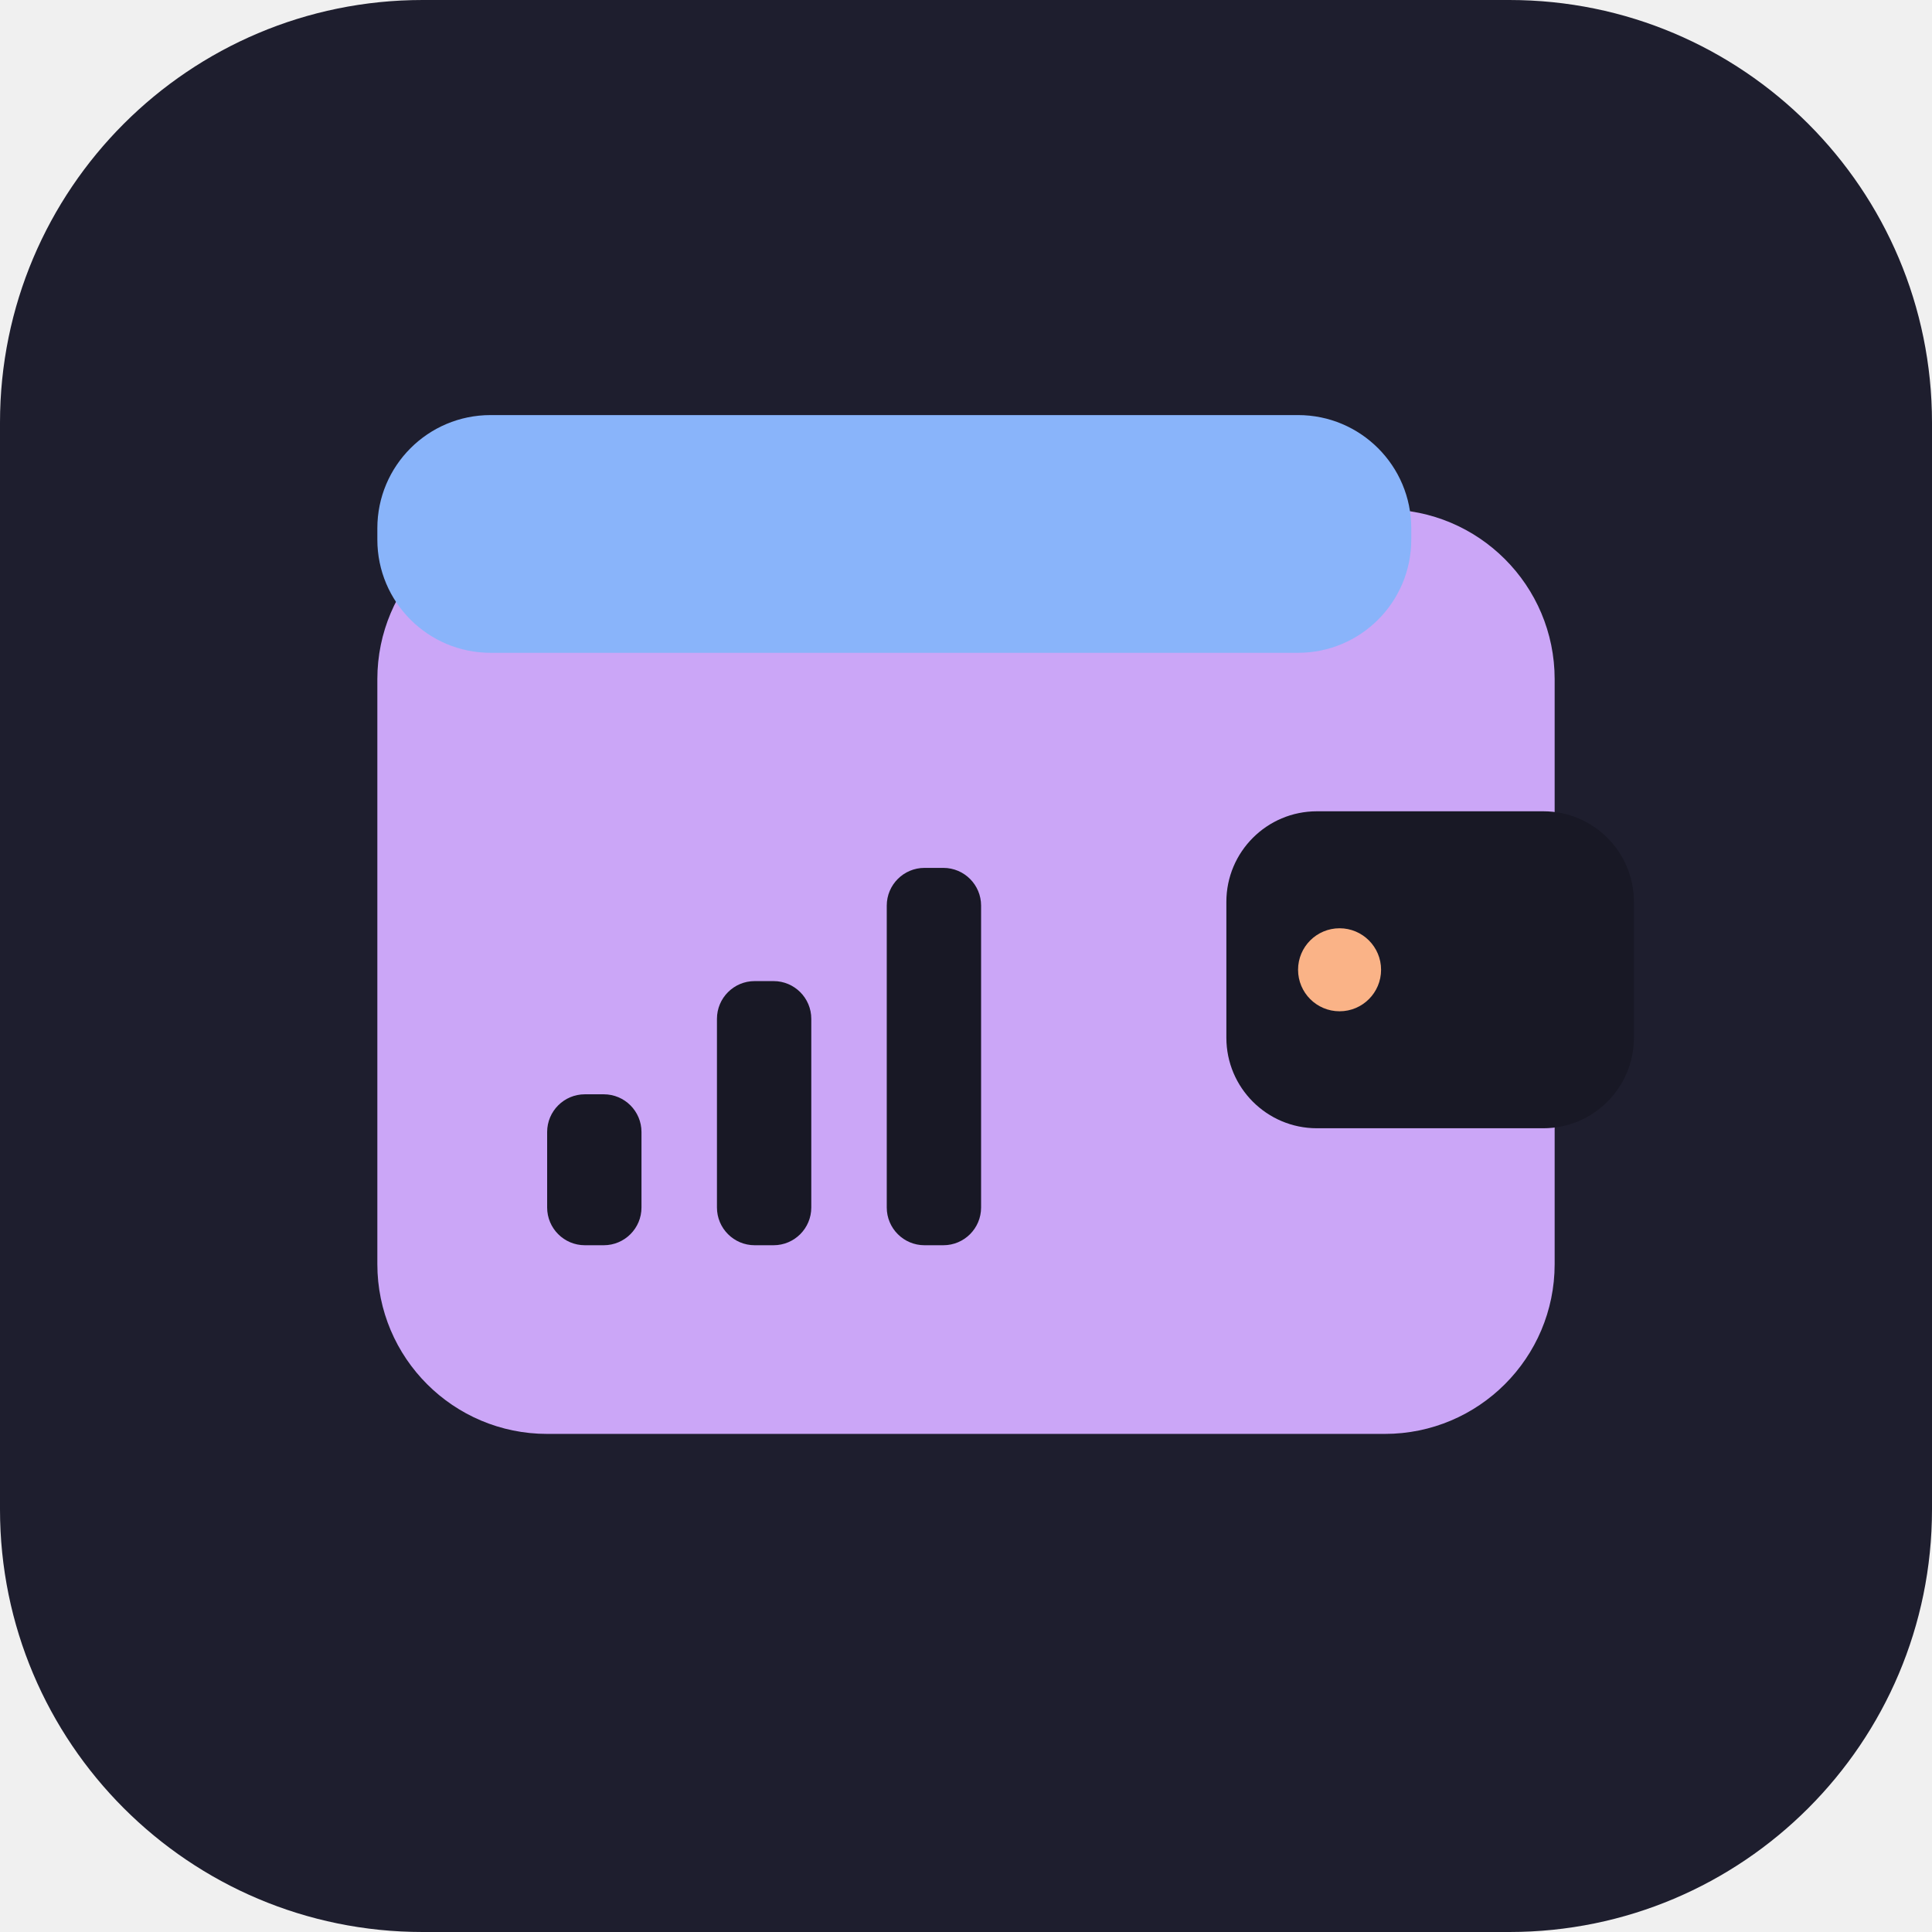
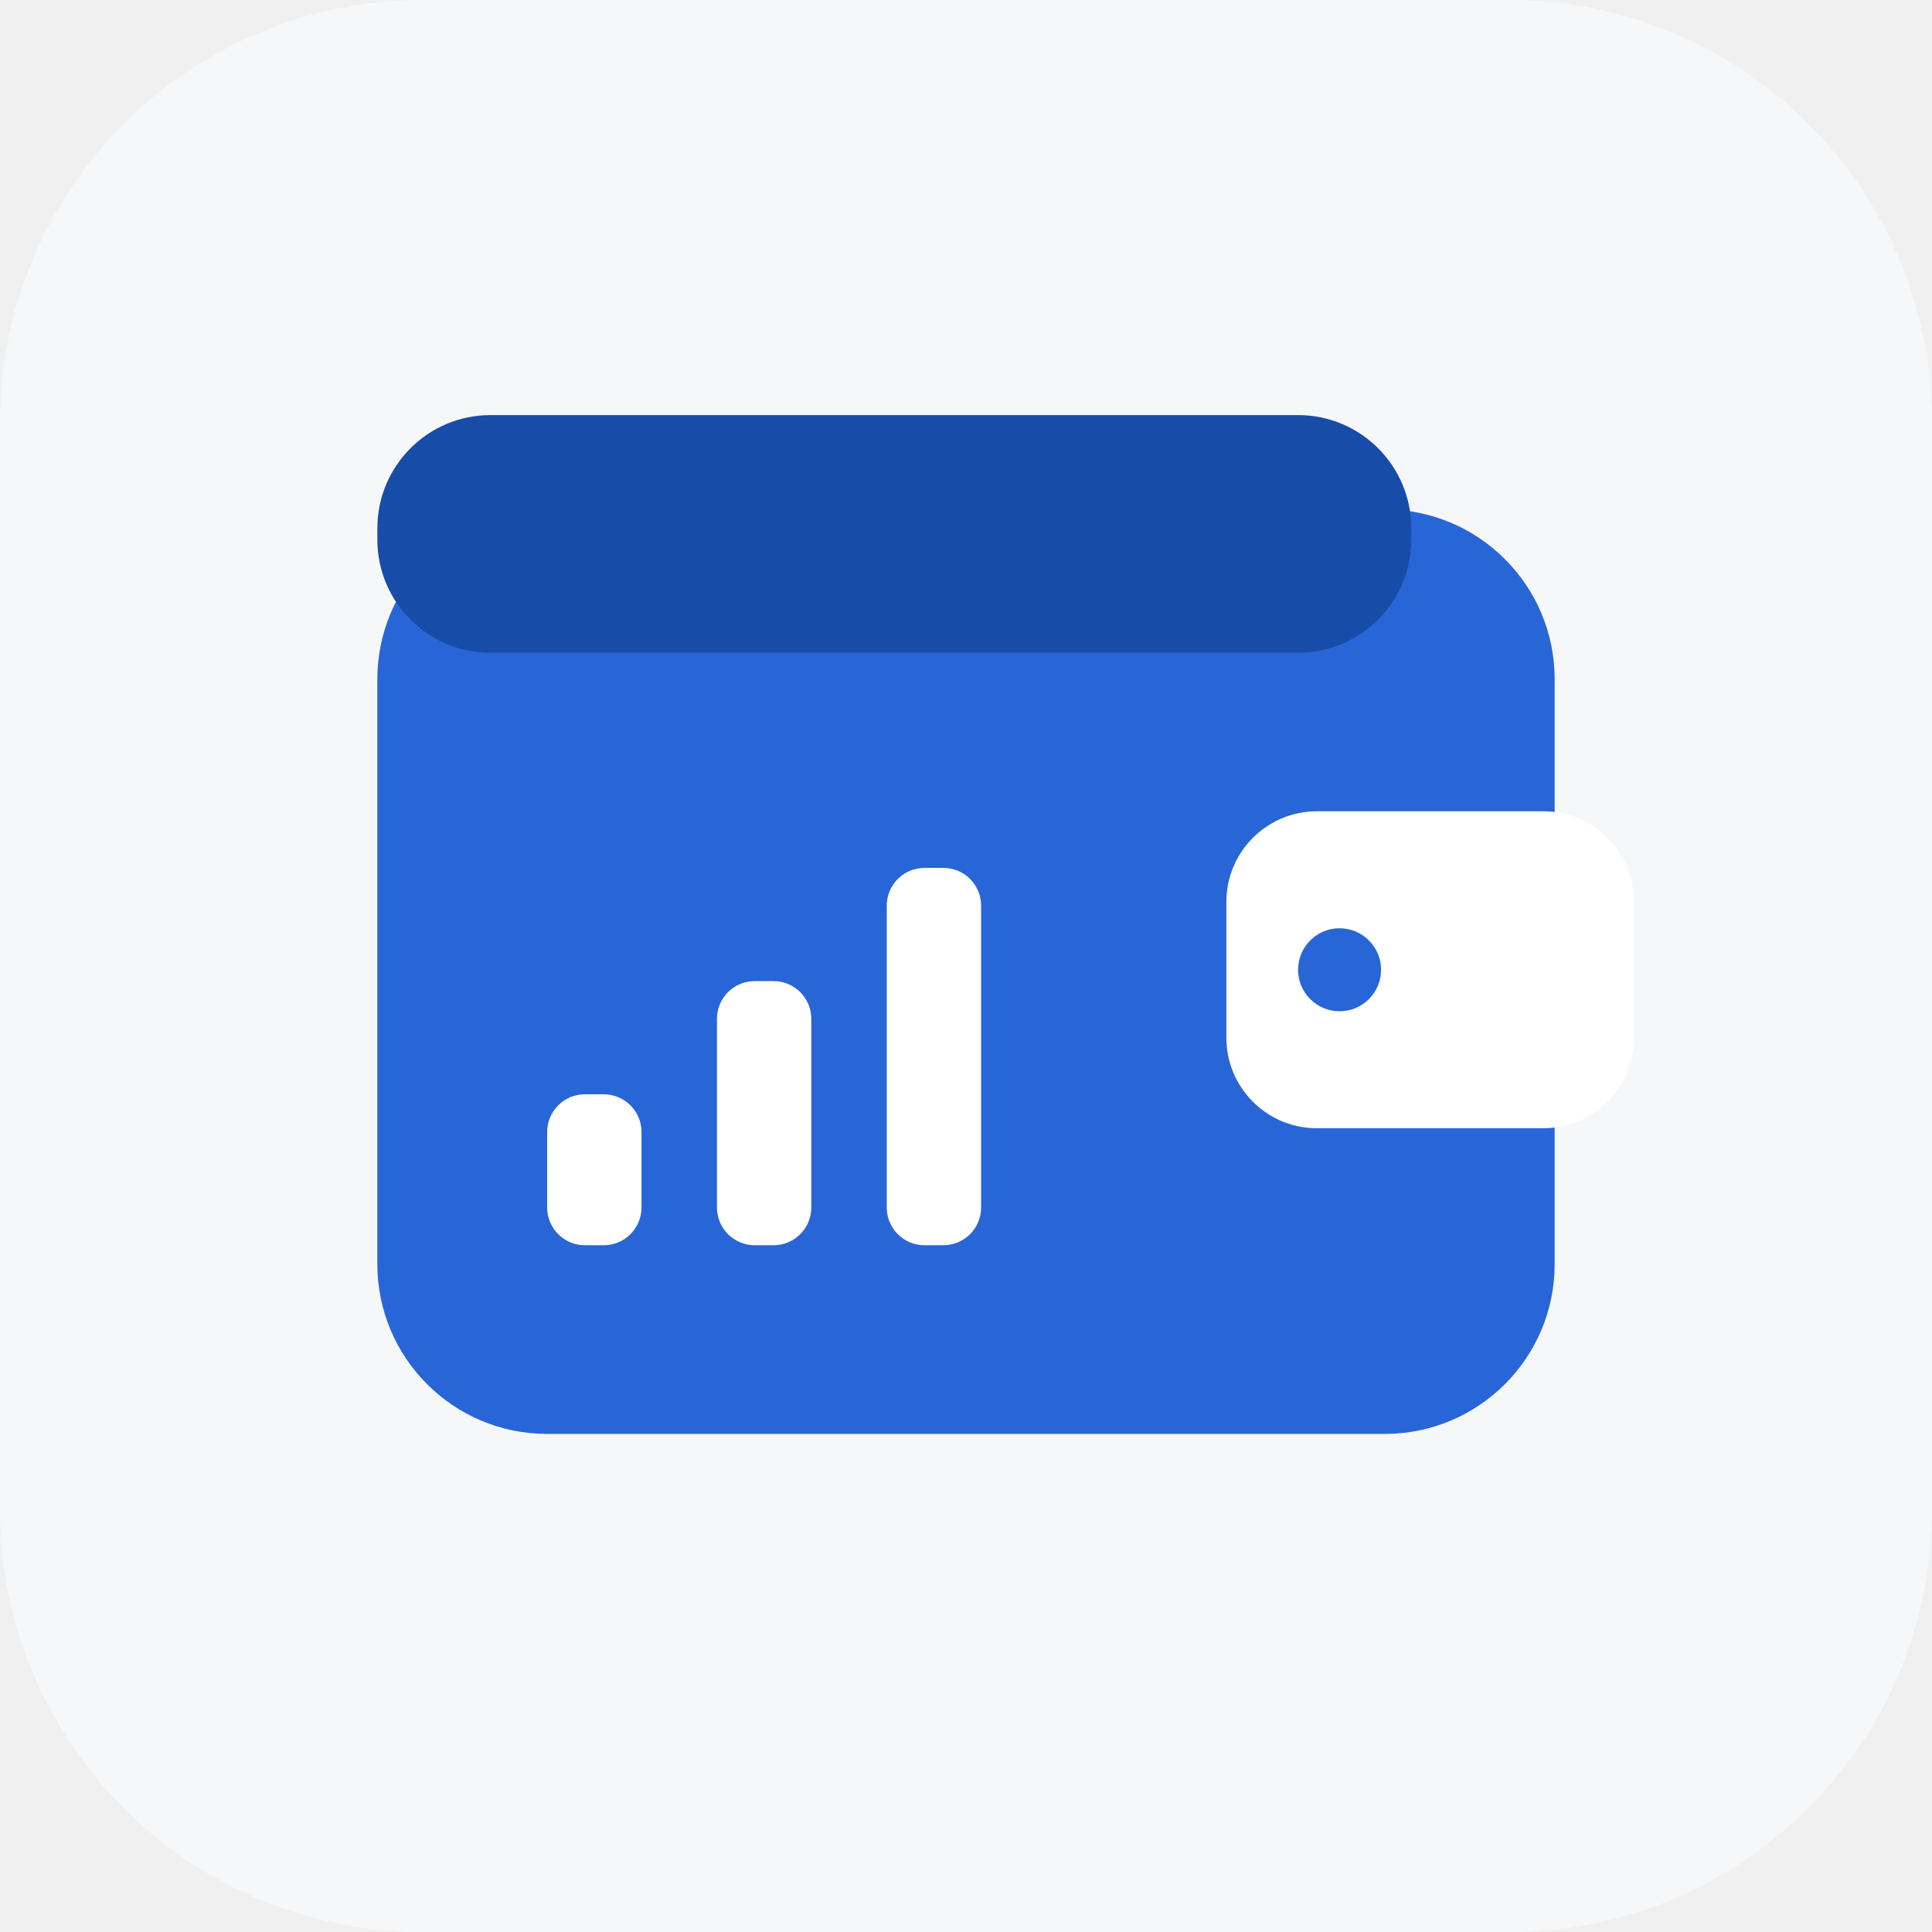
<svg xmlns="http://www.w3.org/2000/svg" width="1024" height="1024" viewBox="0 0 1024 1024">
-   <rect width="1024" height="1024" rx="224" fill="#1e1e2e" />
-   <rect x="200" y="270" width="624" height="490" rx="90" fill="#cba6f7" />
-   <rect x="200" y="220" width="548" height="126" rx="60" fill="#89b4fa" />
-   <rect x="650" y="430" width="216" height="168" rx="48" fill="#181825" />
-   <circle cx="710" cy="514" r="22" fill="#fab387" />
-   <g fill="#181825">
+   <rect width="1024" height="1024" rx="224" fill="#f6f7f9" />
+   <rect x="200" y="270" width="624" height="490" rx="90" fill="#2866d8" />
+   <rect x="200" y="220" width="548" height="126" rx="60" fill="#174da9" />
+   <rect x="650" y="430" width="216" height="168" rx="48" fill="#ffffff" />
+   <circle cx="710" cy="514" r="22" fill="#2866d8" />
+   <g fill="#ffffff">
    <rect x="290" y="580" width="50" height="80" rx="20" />
    <rect x="380" y="520" width="50" height="140" rx="20" />
    <rect x="470" y="460" width="50" height="200" rx="20" />
  </g>
</svg>
